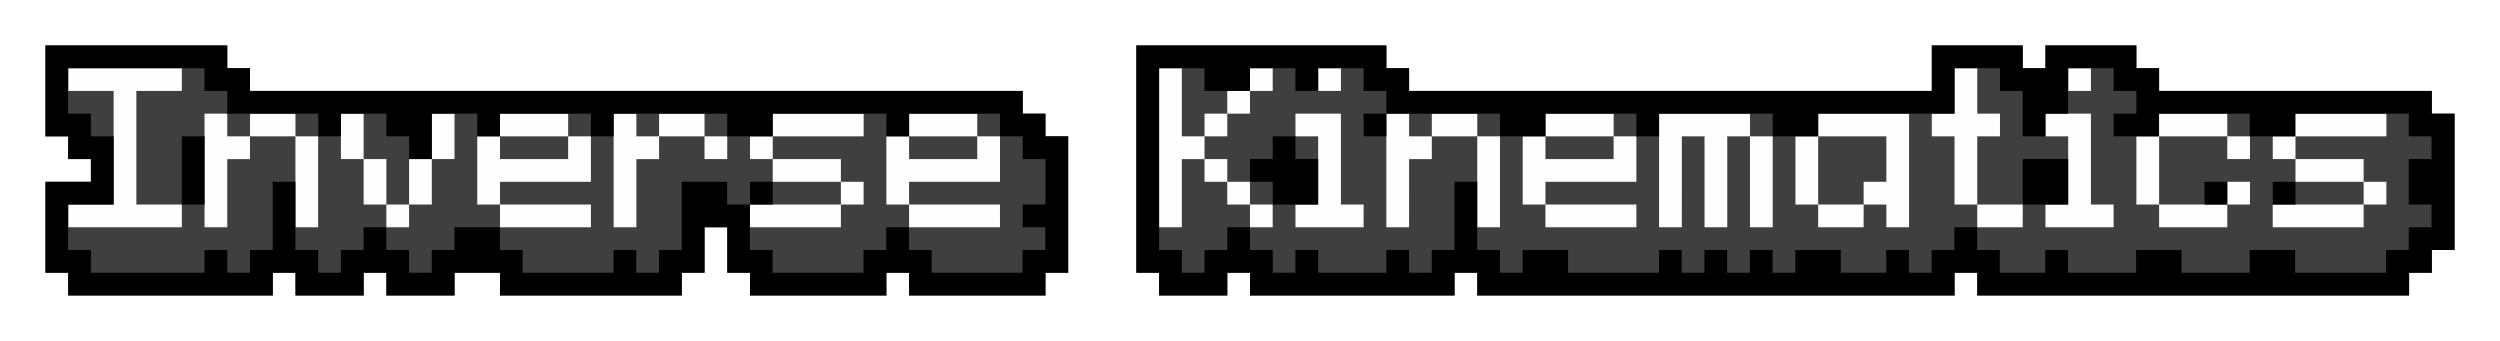
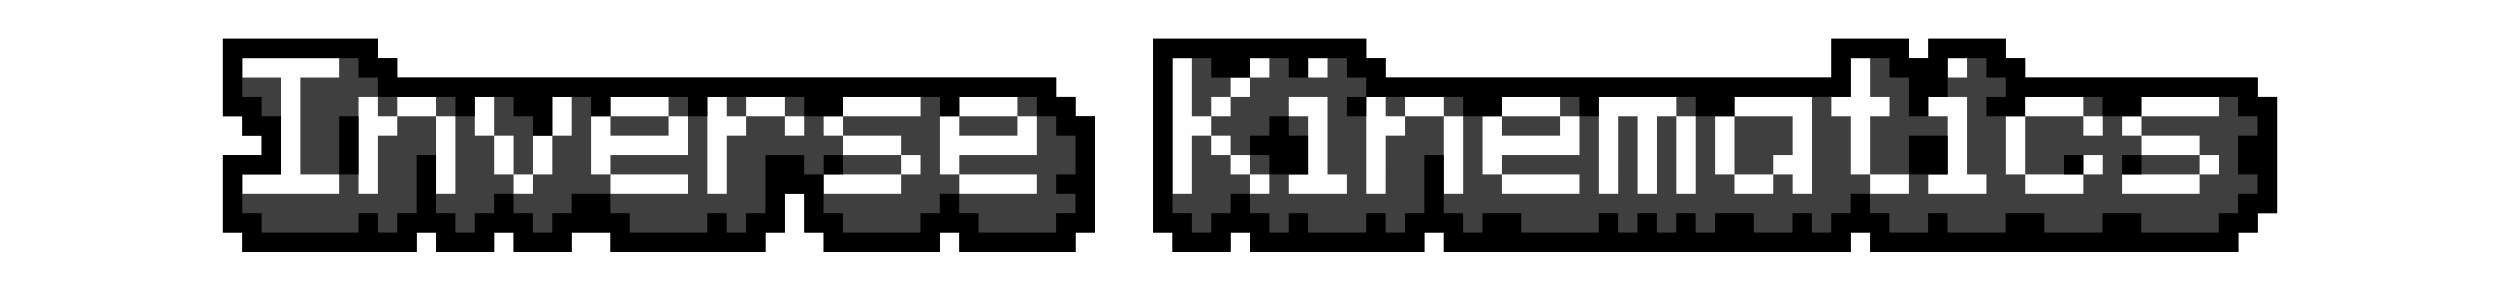
- <svg xmlns="http://www.w3.org/2000/svg" width="440" height="60" viewBox="0 0 116.417 15.875" version="1.1" id="svg1" xml:space="preserve">
+ <svg xmlns="http://www.w3.org/2000/svg" width="516" height="60" viewBox="0 0 136.525 15.875" version="1.1" id="svg1" xml:space="preserve">
  <defs id="defs1" />
  <g id="layer1">
-     <g id="g1">
+     <g id="g1" transform="translate(10.05417)">
      <path style="fill:#fefefe" d="M 3.175,13.229 V 12.7 H 2.646 2.117 V 10.583 8.467 H 3.175 4.233 V 7.938 7.408 H 3.704 3.175 V 6.879 6.35 H 2.646 2.117 V 4.233 2.117 H 6.35 10.583 V 2.646 3.175 h 0.529 0.529 V 3.704 4.233 H 29.633 47.625 V 4.763 5.292 h 0.529 0.529 V 5.821 6.35 h 0.529 0.529 V 9.525 12.7 h -0.529 -0.529 v 0.529 0.529 h -3.175 -3.175 V 13.229 12.7 h -0.529 -0.529 v 0.529 0.529 h -3.175 -3.175 V 13.229 12.7 H 34.396 33.867 V 11.642 10.583 H 33.337 32.808 V 11.642 12.7 h -0.529 -0.529 v 0.529 0.529 H 27.517 23.283 V 13.229 12.7 h -1.058 -1.058 v 0.529 0.529 h -1.587 -1.587 V 13.229 12.7 h -0.529 -0.529 v 0.529 0.529 h -1.587 -1.587 V 13.229 12.7 h -0.529 -0.529 v 0.529 0.529 H 7.937 3.175 Z m 50.8,0 V 12.7 H 53.446 52.917 V 7.408 2.117 h 5.821 5.821 V 2.646 3.175 h 0.529 0.529 V 3.704 4.233 H 77.787 89.958 V 3.175 2.117 h 2.117 2.117 V 2.646 3.175 h 0.529 0.529 V 2.646 2.117 h 2.117 2.117 V 2.646 3.175 h 0.529 0.529 v 0.529 0.529 h 6.35 6.35 V 4.763 5.292 h 0.529 0.529 v 3.175 3.175 h -0.529 -0.529 V 12.171 12.7 h -0.529 -0.529 v 0.529 0.529 H 102.129 92.075 V 13.229 12.7 h -0.529 -0.529 v 0.529 0.529 H 79.904 68.792 V 13.229 12.7 h -0.529 -0.529 v 0.529 0.529 h -4.762 -4.763 V 13.229 12.7 h -0.529 -0.529 v 0.529 0.529 h -1.587 -1.587 z" id="path3" />
      <path style="fill:#3f3f3f" d="M 3.175,13.229 V 12.7 H 2.646 2.117 V 10.583 8.467 H 3.175 4.233 V 7.938 7.408 H 3.704 3.175 V 6.879 6.35 H 2.646 2.117 V 4.233 2.117 H 6.35 10.583 V 2.646 3.175 h 0.529 0.529 V 3.704 4.233 H 29.633 47.625 V 4.763 5.292 h 0.529 0.529 V 5.821 6.35 h 0.529 0.529 V 9.525 12.7 h -0.529 -0.529 v 0.529 0.529 h -3.175 -3.175 V 13.229 12.7 h -0.529 -0.529 v 0.529 0.529 h -3.175 -3.175 V 13.229 12.7 H 34.396 33.867 V 11.642 10.583 H 33.337 32.808 V 11.642 12.7 h -0.529 -0.529 v 0.529 0.529 H 27.517 23.283 V 13.229 12.7 h -1.058 -1.058 v 0.529 0.529 h -1.587 -1.587 V 13.229 12.7 h -0.529 -0.529 v 0.529 0.529 h -1.587 -1.587 V 13.229 12.7 h -0.529 -0.529 v 0.529 0.529 H 7.937 3.175 Z m 5.292,-3.175 V 9.525 H 7.408 6.35 V 6.879 4.233 H 7.408 8.467 V 3.704 3.175 H 5.821 3.175 V 3.704 4.233 H 4.233 5.292 V 6.879 9.525 H 4.233 3.175 v 0.529 0.529 H 5.821 8.467 Z M 10.583,8.996 v -1.587 h 0.529 0.529 V 6.879 6.35 h 1.058 1.058 v 2.117 2.117 h 0.529 0.529 V 8.467 6.35 H 14.287 13.758 V 5.821 5.292 H 12.7 11.642 V 5.821 6.35 H 11.112 10.583 V 5.821 5.292 H 10.054 9.525 V 7.938 10.583 h 0.529 0.529 z m 8.467,1.058 V 9.525 h 0.529 0.529 V 8.467 7.408 h 0.529 0.529 V 6.35 5.292 H 20.637 20.108 V 6.35 7.408 H 19.579 19.05 V 8.467 9.525 H 18.521 17.992 V 8.467 7.408 H 17.462 16.933 V 6.35 5.292 H 16.404 15.875 V 6.35 7.408 h 0.529 0.529 V 8.467 9.525 h 0.529 0.529 v 0.529 0.529 h 0.529 0.529 z m 8.467,0 V 9.525 H 25.4 23.283 V 8.996 8.467 h 2.117 2.117 V 7.408 6.35 H 26.987 26.458 V 5.821 5.292 h -1.587 -1.587 V 5.821 6.35 H 22.754 22.225 V 7.938 9.525 h 0.529 0.529 v 0.529 0.529 h 2.117 2.117 z M 23.283,6.879 V 6.35 h 1.587 1.587 v 0.529 0.529 h -1.587 -1.587 z m 6.35,2.117 v -1.587 h 0.529 0.529 V 6.879 6.35 h 1.058 1.058 v 0.529 0.529 h 0.529 0.529 V 6.879 6.35 H 33.337 32.808 V 5.821 5.292 H 31.75 30.692 V 5.821 6.35 H 30.162 29.633 V 5.821 5.292 H 29.104 28.575 V 7.938 10.583 h 0.529 0.529 z M 39.158,10.054 V 9.525 h 0.529 0.529 V 8.996 8.467 H 39.687 39.158 V 7.938 7.408 h -1.587 -1.587 V 6.879 6.35 h 2.117 2.117 V 5.821 5.292 H 38.1 35.983 V 5.821 6.35 h -0.529 -0.529 v 0.529 0.529 h 0.529 0.529 V 7.938 8.467 h 1.587 1.587 V 8.996 9.525 h -2.117 -2.117 v 0.529 0.529 h 2.117 2.117 z m 7.408,0 V 9.525 H 44.45 42.333 V 8.996 8.467 h 2.117 2.117 V 7.408 6.35 H 46.037 45.508 V 5.821 5.292 h -1.587 -1.587 V 5.821 6.35 H 41.804 41.275 V 7.938 9.525 h 0.529 0.529 v 0.529 0.529 h 2.117 2.117 z M 42.333,6.879 V 6.35 h 1.587 1.587 v 0.529 0.529 h -1.587 -1.587 z M 53.975,13.229 V 12.7 H 53.446 52.917 V 7.408 2.117 h 5.821 5.821 V 2.646 3.175 h 0.529 0.529 V 3.704 4.233 H 77.787 89.958 V 3.175 2.117 h 2.117 2.117 V 2.646 3.175 h 0.529 0.529 V 2.646 2.117 h 2.117 2.117 V 2.646 3.175 h 0.529 0.529 v 0.529 0.529 h 6.35 6.35 V 4.763 5.292 h 0.529 0.529 v 3.175 3.175 h -0.529 -0.529 V 12.171 12.7 h -0.529 -0.529 v 0.529 0.529 H 102.129 92.075 V 13.229 12.7 h -0.529 -0.529 v 0.529 0.529 H 79.904 68.792 V 13.229 12.7 h -0.529 -0.529 v 0.529 0.529 h -4.762 -4.763 V 13.229 12.7 h -0.529 -0.529 v 0.529 0.529 h -1.587 -1.587 z m 1.058,-4.233 v -1.587 h 0.529 0.529 V 7.938 8.467 h 0.529 0.529 V 8.996 9.525 h 0.529 0.529 v 0.529 0.529 h 0.529 0.529 V 10.054 9.525 H 58.737 58.208 V 8.996 8.467 H 57.679 57.15 V 7.938 7.408 H 56.621 56.092 V 6.879 6.35 h 0.529 0.529 V 5.821 5.292 h 0.529 0.529 V 4.763 4.233 h 0.529 0.529 V 3.704 3.175 H 58.737 58.208 V 3.704 4.233 H 57.679 57.15 V 4.763 5.292 H 56.621 56.092 V 5.821 6.35 H 55.562 55.033 V 4.763 3.175 h -0.529 -0.529 v 3.704 3.704 h 0.529 0.529 z m 8.467,1.058 V 9.525 H 62.971 62.442 V 7.408 5.292 H 61.383 60.325 V 5.821 6.35 h 0.529 0.529 V 7.938 9.525 h -0.529 -0.529 v 0.529 0.529 h 1.587 1.587 z m 2.117,-1.058 v -1.587 h 0.529 0.529 V 6.879 6.35 h 1.058 1.058 v 2.117 2.117 h 0.529 0.529 V 8.467 6.35 H 69.321 68.792 V 5.821 5.292 H 67.733 66.675 V 5.821 6.35 H 66.146 65.617 V 5.821 5.292 H 65.087 64.558 V 7.938 10.583 h 0.529 0.529 z M 76.2,10.054 V 9.525 H 74.083 71.967 V 8.996 8.467 h 2.117 2.117 V 7.408 6.35 H 75.671 75.142 V 5.821 5.292 h -1.587 -1.587 V 5.821 6.35 H 71.437 70.908 V 7.938 9.525 h 0.529 0.529 v 0.529 0.529 h 2.117 2.117 z M 71.967,6.879 V 6.35 h 1.587 1.587 v 0.529 0.529 h -1.587 -1.587 z m 6.35,1.587 V 6.35 h 0.529 0.529 v 2.117 2.117 h 0.529 0.529 V 8.467 6.35 h 0.529 0.529 v 2.117 2.117 h 0.529 0.529 V 8.467 6.35 H 82.021 81.492 V 5.821 5.292 H 79.375 77.258 V 7.938 10.583 h 0.529 0.529 z m 8.467,1.588 V 9.525 h 0.529 0.529 v 0.529 0.529 h 0.529 0.529 V 7.938 5.292 H 86.783 84.667 V 5.821 6.35 H 84.137 83.608 V 7.938 9.525 h 0.529 0.529 v 0.529 0.529 h 1.058 1.058 z M 84.667,7.938 V 6.35 h 1.587 1.587 V 7.408 8.467 H 87.312 86.783 V 8.996 9.525 h -1.058 -1.058 z m 9.525,2.117 V 9.525 H 93.133 92.075 V 7.938 6.35 h 0.529 0.529 V 5.821 5.292 H 92.604 92.075 V 4.233 3.175 H 91.546 91.017 V 4.233 5.292 H 90.487 89.958 V 5.821 6.35 h 0.529 0.529 V 7.938 9.525 h 0.529 0.529 v 0.529 0.529 h 1.058 1.058 z m 4.233,0 V 9.525 H 97.896 97.367 V 7.408 5.292 H 96.308 95.25 V 5.821 6.35 h 0.529 0.529 V 7.938 9.525 h -0.529 -0.529 v 0.529 0.529 h 1.587 1.587 z m 5.292,0 V 9.525 h 0.529 0.529 V 8.996 8.467 h -0.529 -0.529 V 8.996 9.525 h -1.587 -1.587 V 7.938 6.35 h 1.587 1.587 v 0.529 0.529 h 0.529 0.529 V 6.879 6.35 h -0.529 -0.529 V 5.821 5.292 h -1.587 -1.587 V 5.821 6.35 h -0.529 -0.529 V 7.938 9.525 h 0.529 0.529 v 0.529 0.529 h 1.587 1.587 z m 6.35,0 V 9.525 h 0.529 0.529 V 8.996 8.467 h -0.529 -0.529 V 7.938 7.408 h -1.587 -1.587 V 6.879 6.35 h 2.117 2.117 V 5.821 5.292 h -2.117 -2.117 V 5.821 6.35 h -0.529 -0.529 v 0.529 0.529 h 0.529 0.529 V 7.938 8.467 h 1.587 1.587 V 8.996 9.525 h -2.117 -2.117 v 0.529 0.529 h 2.117 2.117 z M 62.442,3.704 V 3.175 h -0.529 -0.529 v 0.529 0.529 h 0.529 0.529 z m 34.925,0 V 3.175 h -0.529 -0.529 v 0.529 0.529 h 0.529 0.529 z" id="path2" />
      <path style="fill:#000000" d="M 3.175,13.229 V 12.7 H 2.646 2.117 V 10.583 8.467 H 3.175 4.233 V 7.938 7.408 H 3.704 3.175 V 6.879 6.35 H 2.646 2.117 V 4.233 2.117 H 6.35 10.583 V 2.646 3.175 h 0.529 0.529 V 3.704 4.233 H 29.633 47.625 V 4.763 5.292 h 0.529 0.529 V 5.821 6.35 h 0.529 0.529 V 9.525 12.7 h -0.529 -0.529 v 0.529 0.529 h -3.175 -3.175 V 13.229 12.7 h -0.529 -0.529 v 0.529 0.529 h -3.175 -3.175 V 13.229 12.7 H 34.396 33.867 V 11.642 10.583 H 33.337 32.808 V 11.642 12.7 h -0.529 -0.529 v 0.529 0.529 H 27.517 23.283 V 13.229 12.7 h -1.058 -1.058 v 0.529 0.529 h -1.587 -1.587 V 13.229 12.7 h -0.529 -0.529 v 0.529 0.529 h -1.587 -1.587 V 13.229 12.7 h -0.529 -0.529 v 0.529 0.529 H 7.937 3.175 Z m 6.35,-1.058 v -0.529 h 0.529 0.529 V 12.171 12.7 h 0.529 0.529 v -0.529 -0.529 h 0.529 0.529 v -1.587 -1.588 h 0.529 0.529 v 1.588 1.587 h 0.529 0.529 V 12.171 12.7 h 0.529 0.529 v -0.529 -0.529 h 0.529 0.529 V 11.113 10.583 h 0.529 0.529 v 0.529 0.529 h 0.529 0.529 V 12.171 12.7 h 0.529 0.529 v -0.529 -0.529 h 0.529 0.529 V 11.113 10.583 h 1.058 1.058 v 0.529 0.529 h 0.529 0.529 V 12.171 12.7 h 2.117 2.117 v -0.529 -0.529 h 0.529 0.529 V 12.171 12.7 h 0.529 0.529 v -0.529 -0.529 h 0.529 0.529 v -1.587 -1.588 h 1.058 1.058 V 8.996 9.525 h 0.529 0.529 v 1.058 1.058 h 0.529 0.529 V 12.171 12.7 h 2.117 2.117 v -0.529 -0.529 h 0.529 0.529 V 11.113 10.583 h 0.529 0.529 v 0.529 0.529 h 0.529 0.529 V 12.171 12.7 h 2.117 2.117 v -0.529 -0.529 h 0.529 0.529 V 11.113 10.583 H 48.154 47.625 V 10.054 9.525 h 0.529 0.529 V 8.467 7.408 H 48.154 47.625 V 6.879 6.35 H 47.096 46.567 V 5.821 5.292 H 44.45 42.333 V 5.821 6.35 H 41.804 41.275 V 5.821 5.292 H 38.629 35.983 V 5.821 6.35 H 34.925 33.867 V 5.821 5.292 H 31.221 28.575 V 5.821 6.35 H 28.046 27.517 V 5.821 5.292 H 25.4 23.283 V 5.821 6.35 H 22.754 22.225 V 5.821 5.292 H 21.167 20.108 V 6.35 7.408 H 19.579 19.05 V 6.879 6.35 H 18.521 17.992 V 5.821 5.292 H 16.933 15.875 V 5.821 6.35 H 15.346 14.817 V 5.821 5.292 H 12.7 10.583 V 4.763 4.233 H 10.054 9.525 V 3.704 3.175 H 6.35 3.175 V 4.233 5.292 H 3.704 4.233 V 5.821 6.35 H 4.762 5.292 V 7.938 9.525 H 4.233 3.175 v 1.058 1.058 H 3.704 4.233 V 12.171 12.7 H 6.879 9.525 Z M 8.467,7.938 V 6.35 H 8.996 9.525 V 7.938 9.525 H 8.996 8.467 Z M 34.925,8.996 V 8.467 h 0.529 0.529 V 8.996 9.525 H 35.454 34.925 Z M 53.975,13.229 V 12.7 H 53.446 52.917 V 7.408 2.117 h 5.821 5.821 V 2.646 3.175 h 0.529 0.529 V 3.704 4.233 H 77.787 89.958 V 3.175 2.117 h 2.117 2.117 V 2.646 3.175 h 0.529 0.529 V 2.646 2.117 h 2.117 2.117 V 2.646 3.175 h 0.529 0.529 v 0.529 0.529 h 6.35 6.35 V 4.763 5.292 h 0.529 0.529 v 3.175 3.175 h -0.529 -0.529 V 12.171 12.7 h -0.529 -0.529 v 0.529 0.529 H 102.129 92.075 V 13.229 12.7 h -0.529 -0.529 v 0.529 0.529 H 79.904 68.792 V 13.229 12.7 h -0.529 -0.529 v 0.529 0.529 h -4.762 -4.763 V 13.229 12.7 h -0.529 -0.529 v 0.529 0.529 h -1.587 -1.587 z m 2.117,-1.058 v -0.529 h 0.529 0.529 V 11.113 10.583 h 0.529 0.529 v 0.529 0.529 h 0.529 0.529 V 12.171 12.7 h 0.529 0.529 v -0.529 -0.529 h 0.529 0.529 V 12.171 12.7 h 1.587 1.587 v -0.529 -0.529 h 0.529 0.529 V 12.171 12.7 h 0.529 0.529 v -0.529 -0.529 h 0.529 0.529 v -1.587 -1.588 h 0.529 0.529 v 1.588 1.587 h 0.529 0.529 V 12.171 12.7 h 0.529 0.529 v -0.529 -0.529 h 1.058 1.058 V 12.171 12.7 h 2.117 2.117 v -0.529 -0.529 h 0.529 0.529 V 12.171 12.7 h 0.529 0.529 v -0.529 -0.529 h 0.529 0.529 V 12.171 12.7 h 0.529 0.529 v -0.529 -0.529 h 0.529 0.529 V 12.171 12.7 h 0.529 0.529 v -0.529 -0.529 h 1.058 1.058 V 12.171 12.7 h 1.058 1.058 v -0.529 -0.529 h 0.529 0.529 V 12.171 12.7 h 0.529 0.529 v -0.529 -0.529 h 0.529 0.529 V 11.113 10.583 h 0.529 0.529 v 0.529 0.529 h 0.529 0.529 V 12.171 12.7 h 1.058 1.058 v -0.529 -0.529 h 0.529 0.529 V 12.171 12.7 h 1.587 1.587 v -0.529 -0.529 h 1.058 1.058 V 12.171 12.7 h 1.587 1.587 v -0.529 -0.529 h 1.058 1.058 V 12.171 12.7 h 2.117 2.117 v -0.529 -0.529 h 0.529 0.529 V 11.113 10.583 h 0.529 0.529 V 10.054 9.525 h -0.529 -0.529 V 8.467 7.408 h 0.529 0.529 V 6.879 6.35 h -0.529 -0.529 V 5.821 5.292 h -2.646 -2.646 V 5.821 6.35 h -1.058 -1.058 V 5.821 5.292 h -2.117 -2.117 V 5.821 6.35 H 99.483 98.425 V 5.821 5.292 h 0.529 0.529 V 4.763 4.233 H 98.954 98.425 V 3.704 3.175 H 97.367 96.308 V 4.233 5.292 H 95.779 95.25 V 5.821 6.35 H 94.721 94.192 V 5.292 4.233 H 93.662 93.133 V 3.704 3.175 h -1.058 -1.058 v 1.058 1.058 h -3.175 -3.175 V 5.821 6.35 H 83.608 82.55 V 5.821 5.292 H 79.904 77.258 V 5.821 6.35 H 76.729 76.2 V 5.821 5.292 H 74.083 71.967 V 5.821 6.35 H 70.908 69.85 V 5.821 5.292 H 67.204 64.558 V 4.763 4.233 H 64.029 63.5 V 3.704 3.175 H 62.442 61.383 V 3.704 4.233 H 60.854 60.325 V 3.704 3.175 H 59.267 58.208 V 3.704 4.233 H 57.15 56.092 V 3.704 3.175 h -1.058 -1.058 v 4.233 4.233 h 0.529 0.529 V 12.171 12.7 h 0.529 0.529 z M 59.267,8.996 V 8.467 H 58.737 58.208 V 7.938 7.408 h 0.529 0.529 V 6.879 6.35 h 0.529 0.529 v 0.529 0.529 h 0.529 0.529 V 8.467 9.525 H 60.325 59.267 Z M 94.192,8.467 V 7.408 h 1.058 1.058 V 8.467 9.525 h -1.058 -1.058 z m 8.467,0.529 V 8.467 h 0.529 0.529 V 8.996 9.525 h -0.529 -0.529 z m 3.175,0 V 8.467 h 0.529 0.529 V 8.996 9.525 h -0.529 -0.529 z m -42.333,-3.175 V 5.292 h 0.529 0.529 V 5.821 6.35 h -0.529 -0.529 z" id="path1" />
    </g>
  </g>
</svg>
